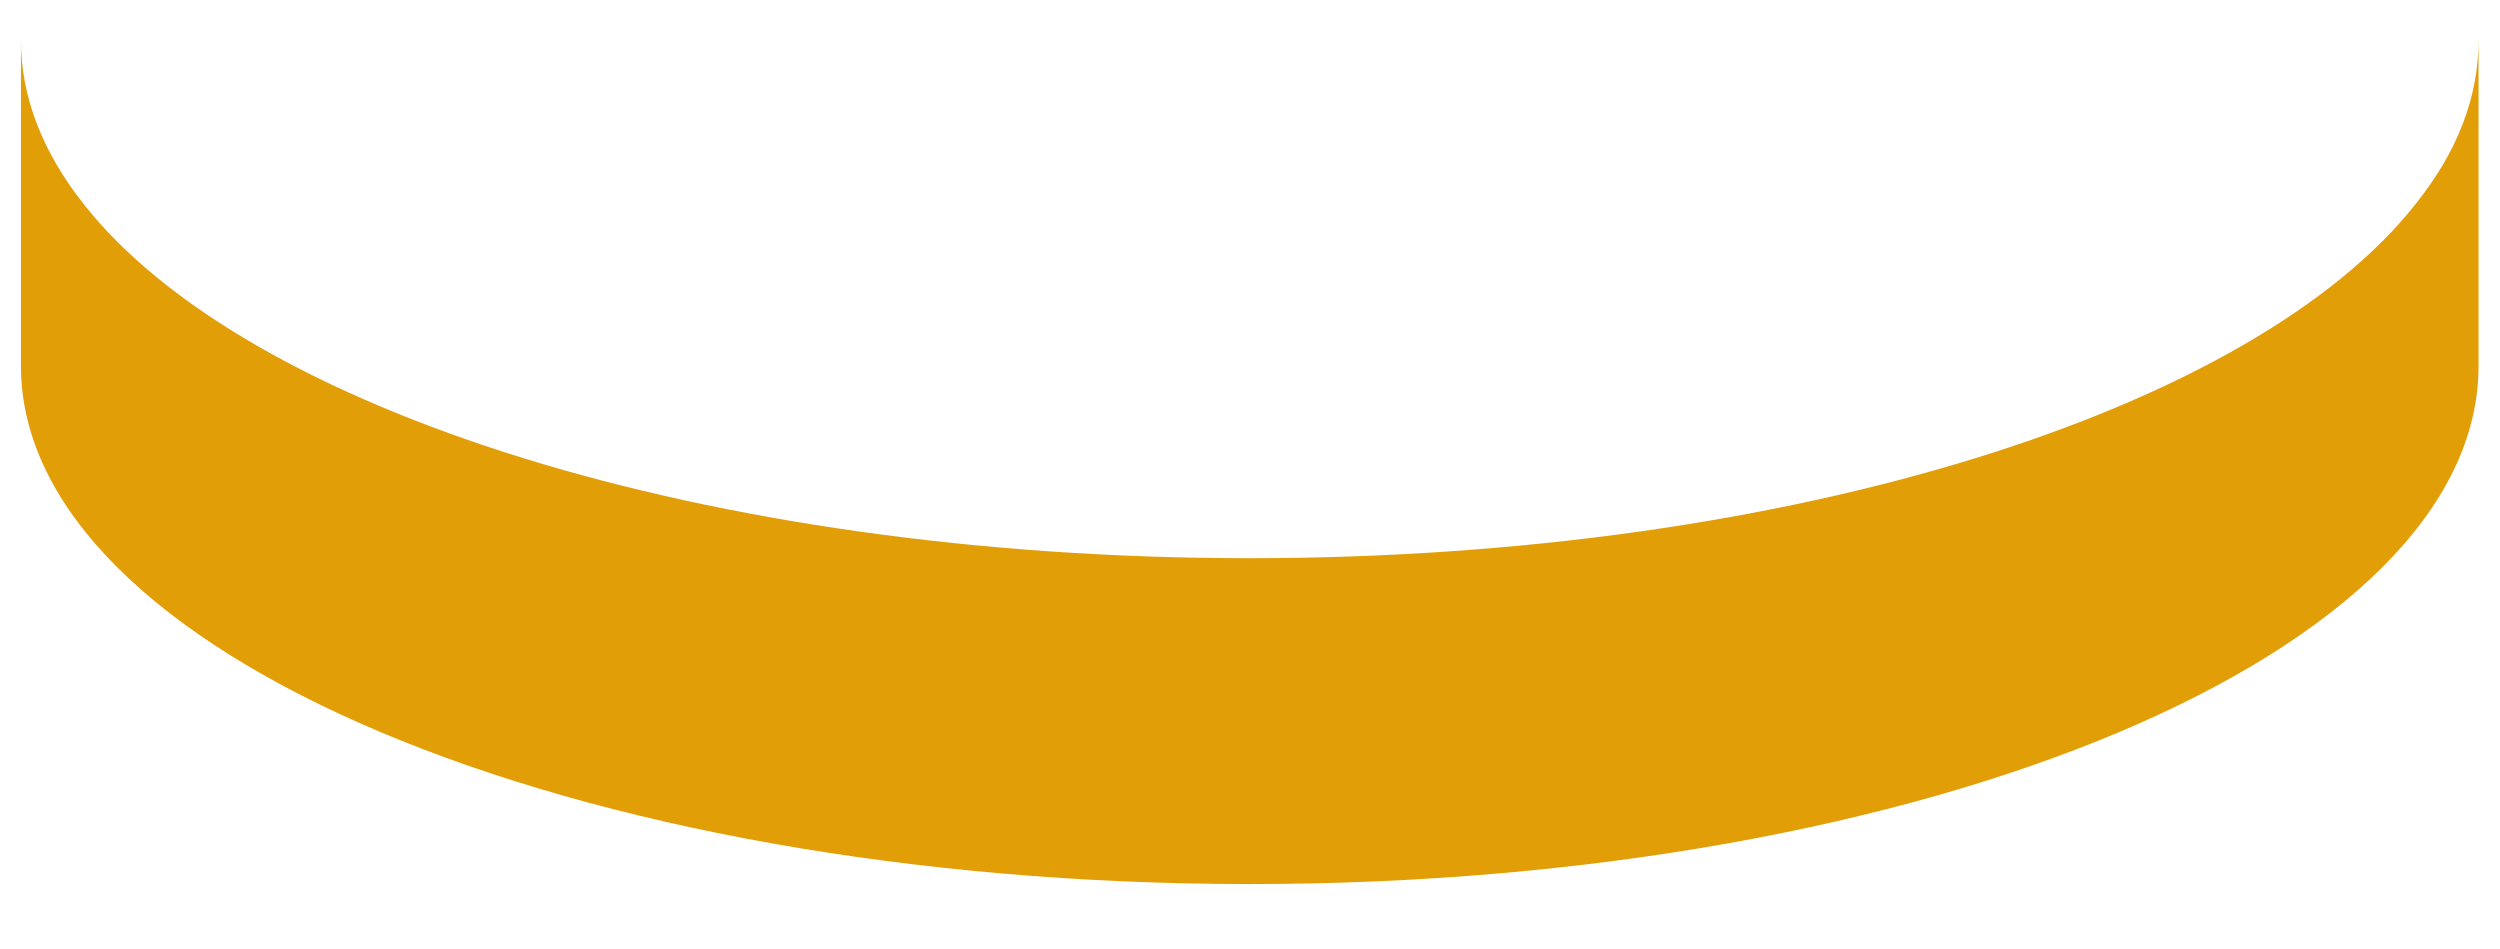
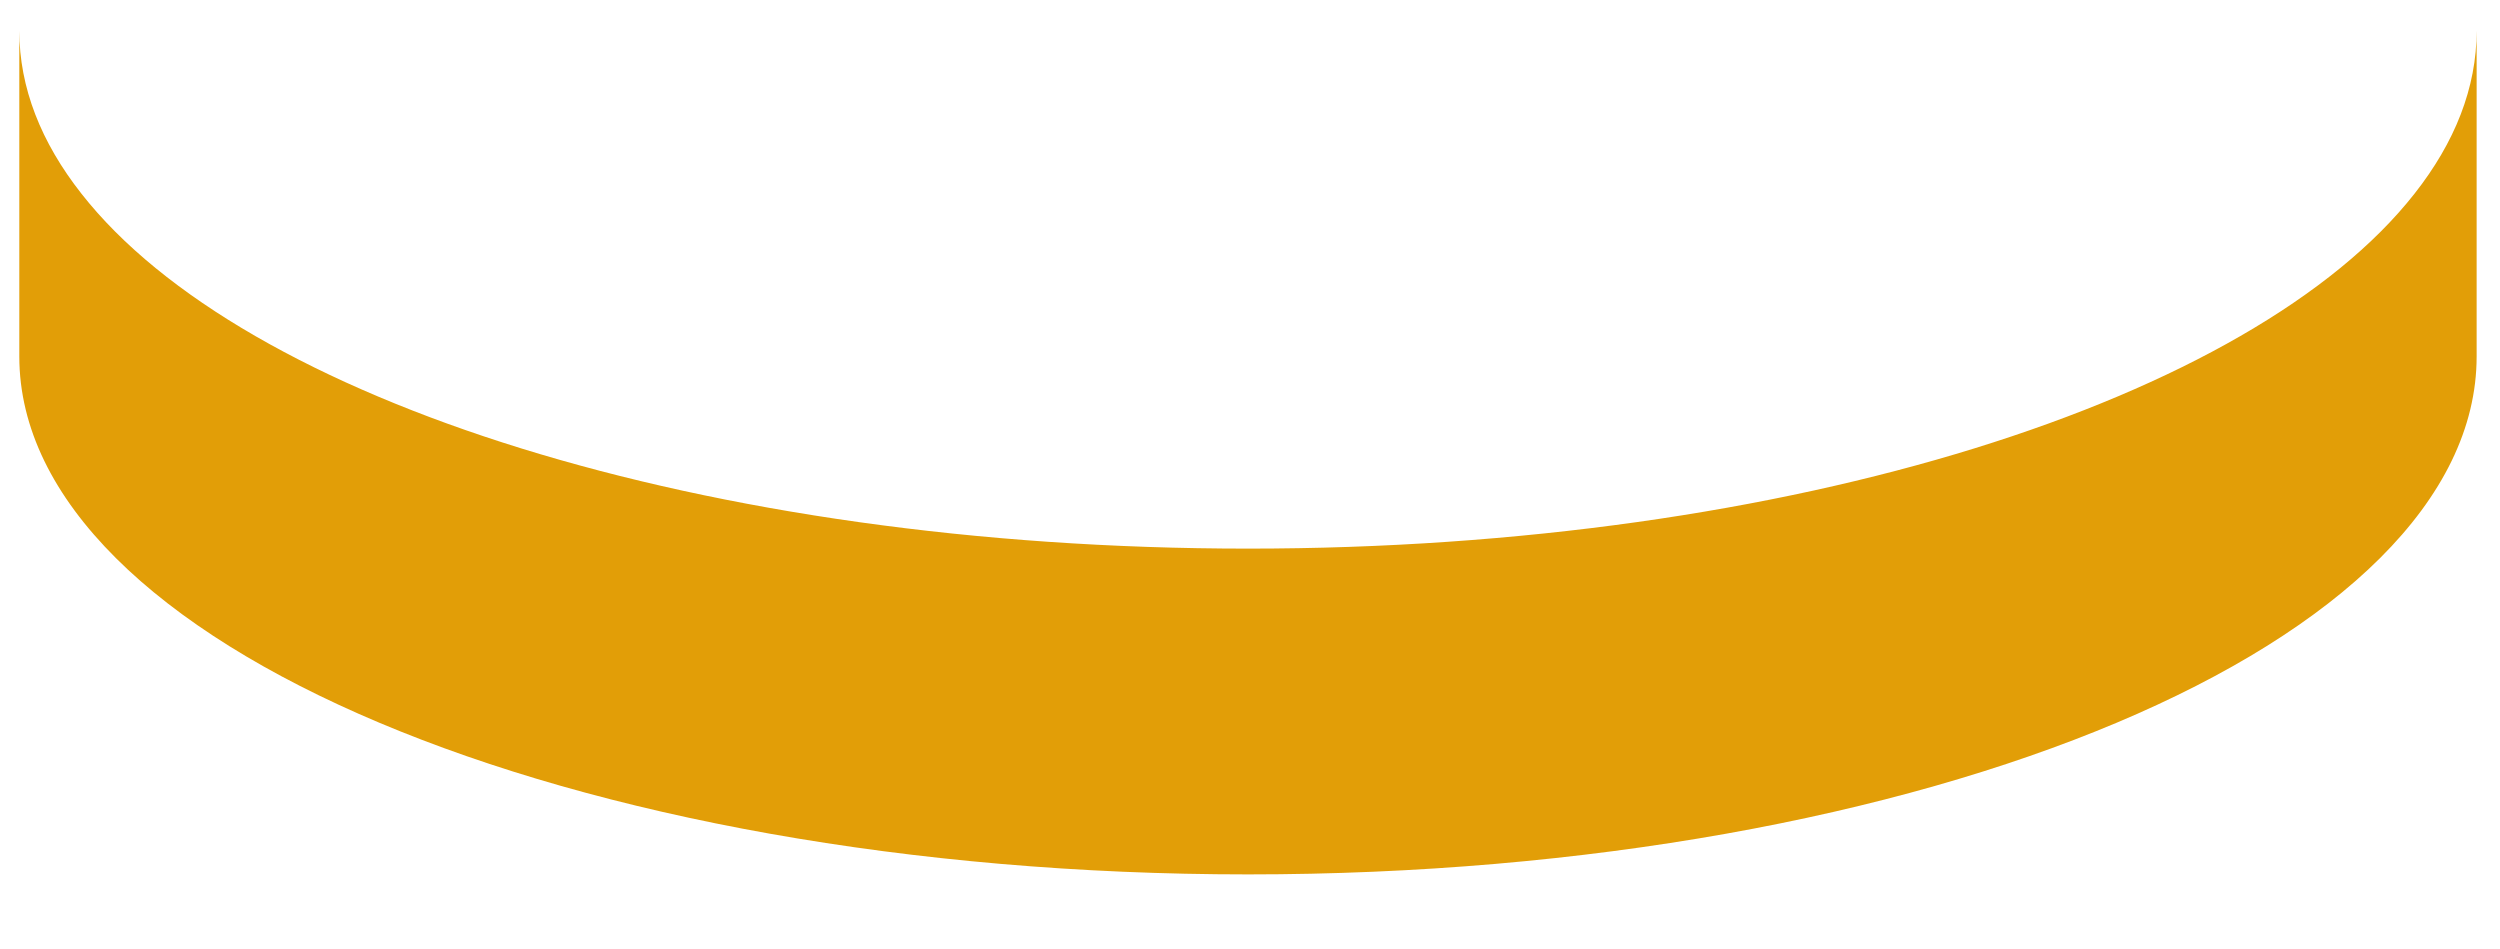
<svg xmlns="http://www.w3.org/2000/svg" version="1.1" width="29px" height="11px">
-   <g transform="matrix(1 0 0 1 -291 -514 )">
-     <path d="M 28.027 2.359  C 28.502 1.764  28.751 1.132  28.751 0.467  L 28.751 4.246  C 28.751 7.565  22.367 10.255  14.499 10.255  C 6.631 10.255  0.243 7.565  0.243 4.246  L 0.243 0.467  C 0.243 1.128  0.496 1.764  0.964 2.359  C 2.837 4.749  8.188 6.475  14.495 6.475  C 20.802 6.475  26.153 4.746  28.027 2.359  Z " fill-rule="nonzero" fill="#e29e07" stroke="none" transform="matrix(1 0 0 1 291 514 )" />
+   <g transform="matrix(1 0 0 1 -294 -520 )">
+     <path d="M 28.008 2.247  C 28.476 1.653  28.729 1.02  28.729 0.356  L 28.729 4.135  C 28.729 7.454  22.345 10.143  14.477 10.143  C 6.609 10.143  0.224 7.454  0.224 4.135  L 0.224 0.356  C 0.224 1.017  0.477 1.653  0.945 2.247  C 2.819 4.638  8.17 6.364  14.477 6.364  C 20.784 6.364  26.134 4.634  28.008 2.247  Z " fill-rule="nonzero" fill="#e29e07" stroke="none" transform="matrix(1 0 0 1 294 520 )" />
  </g>
</svg>
